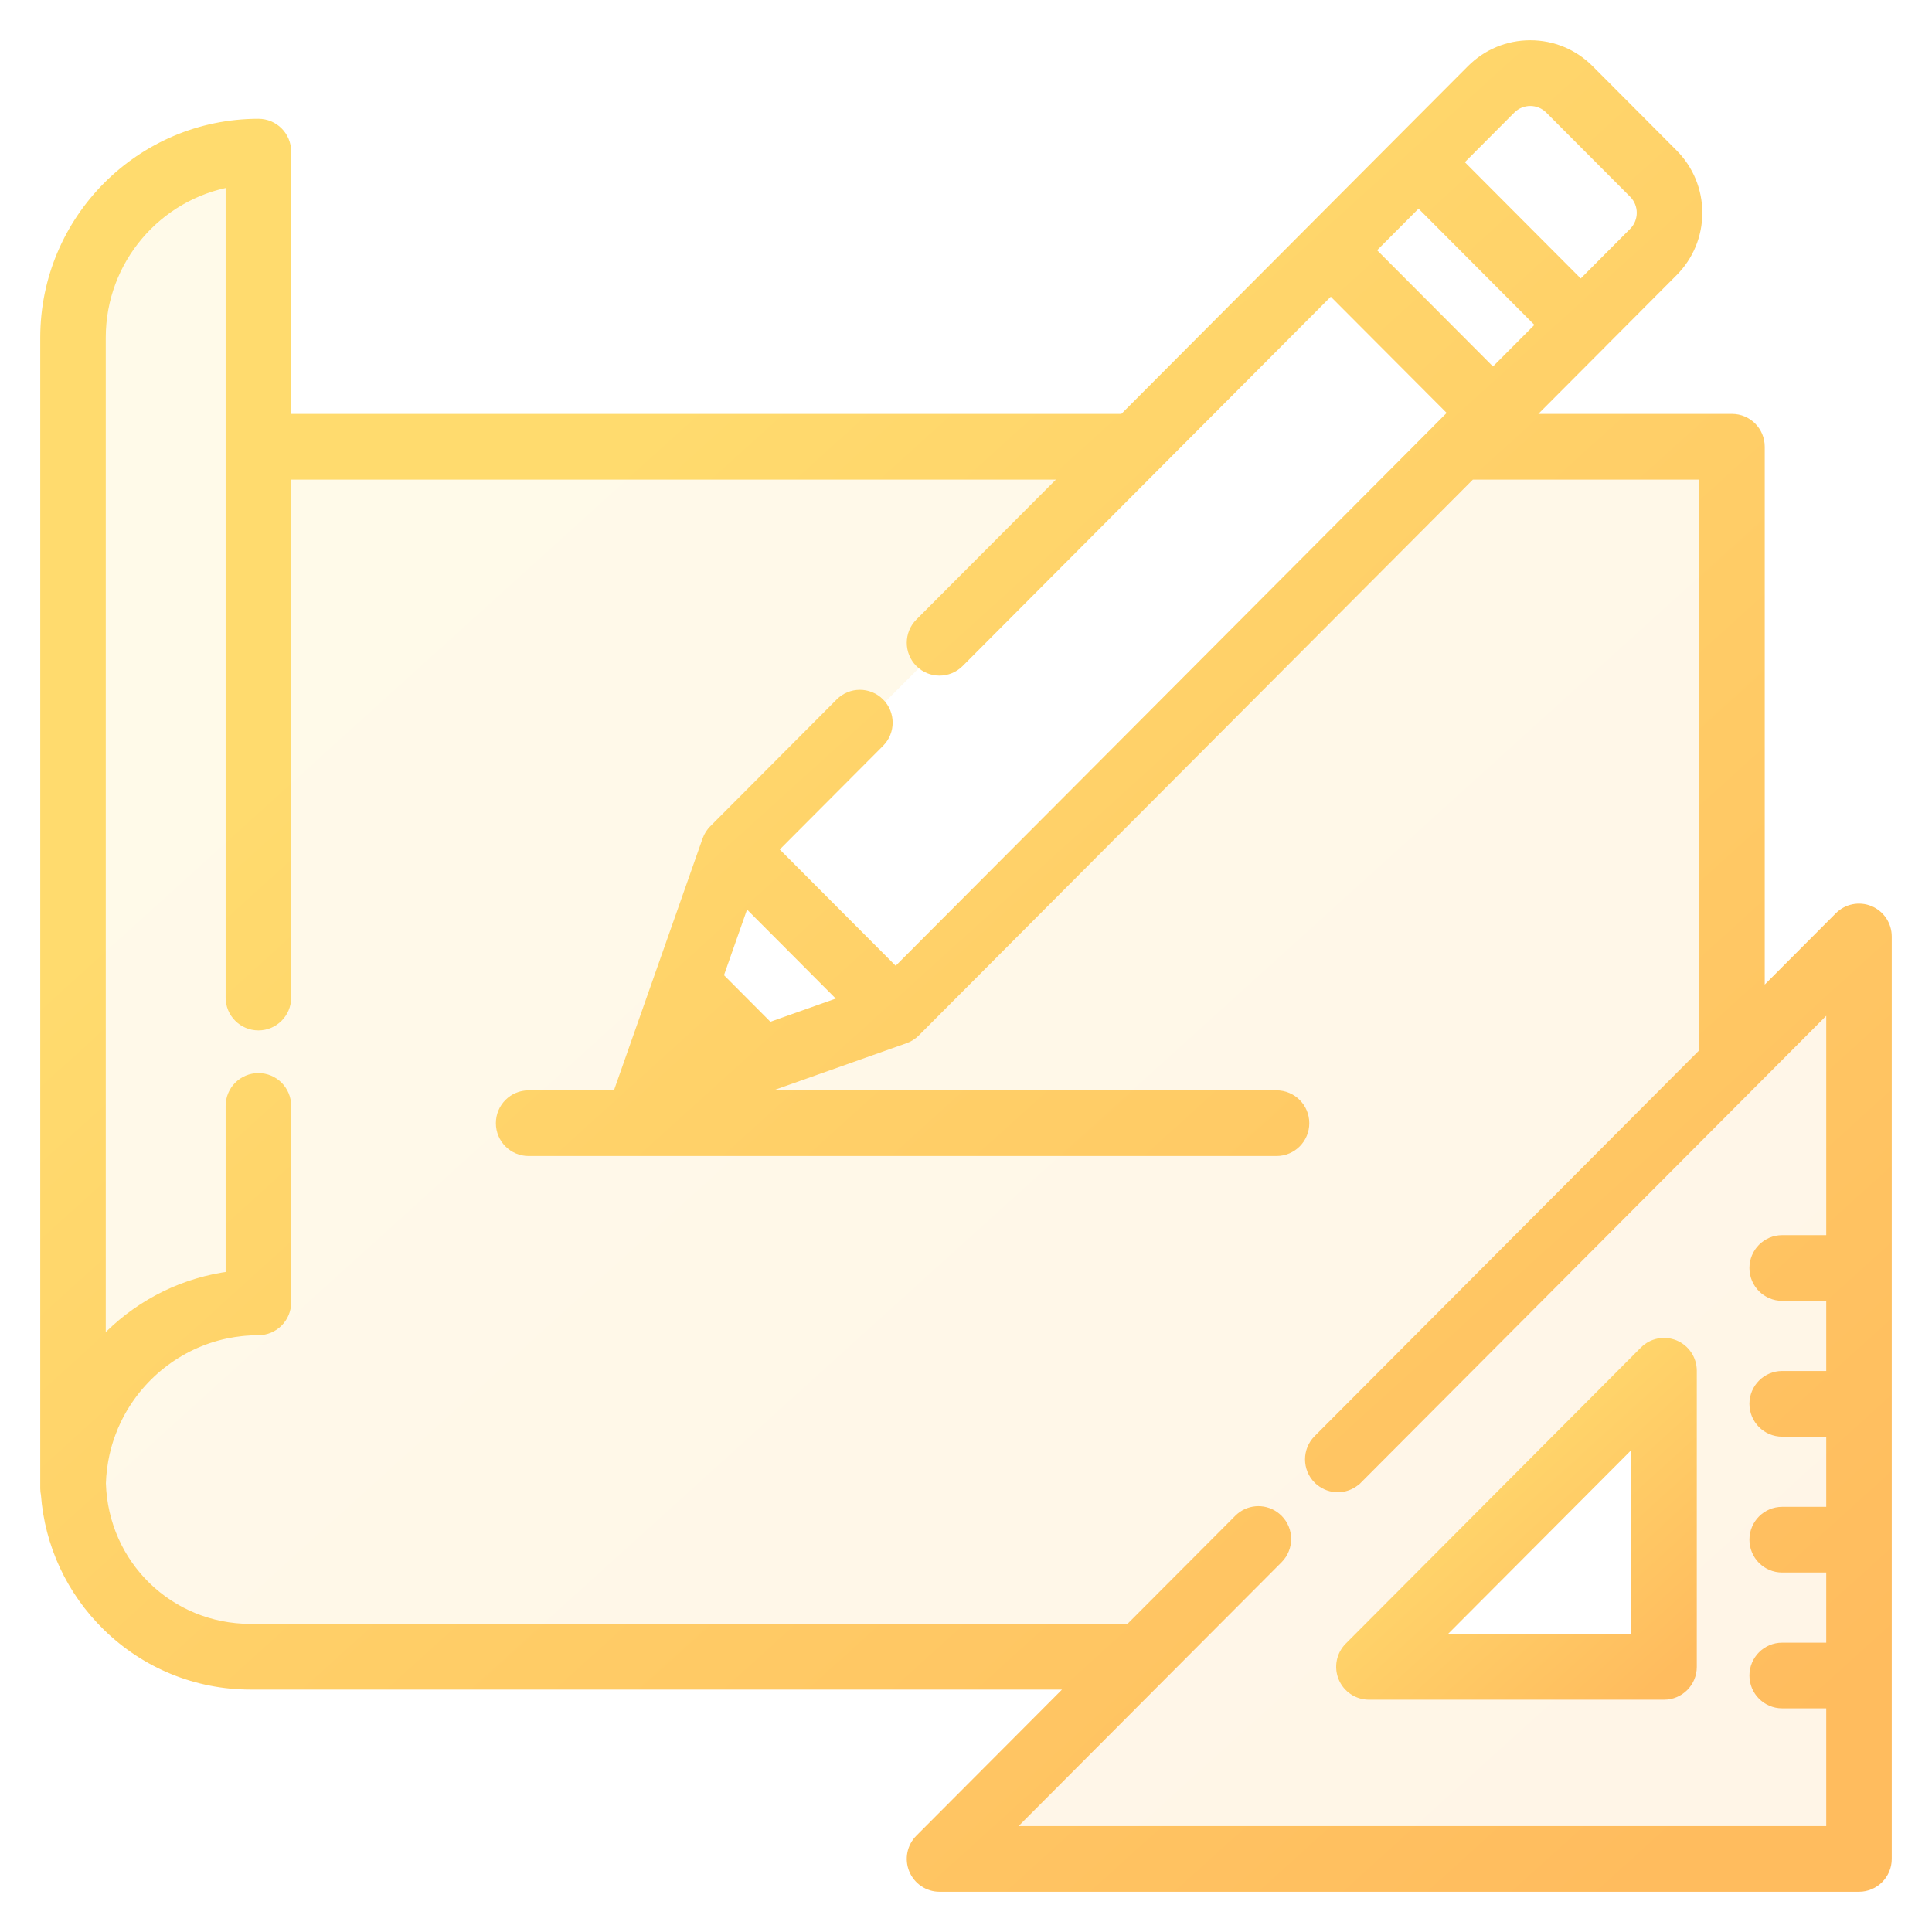
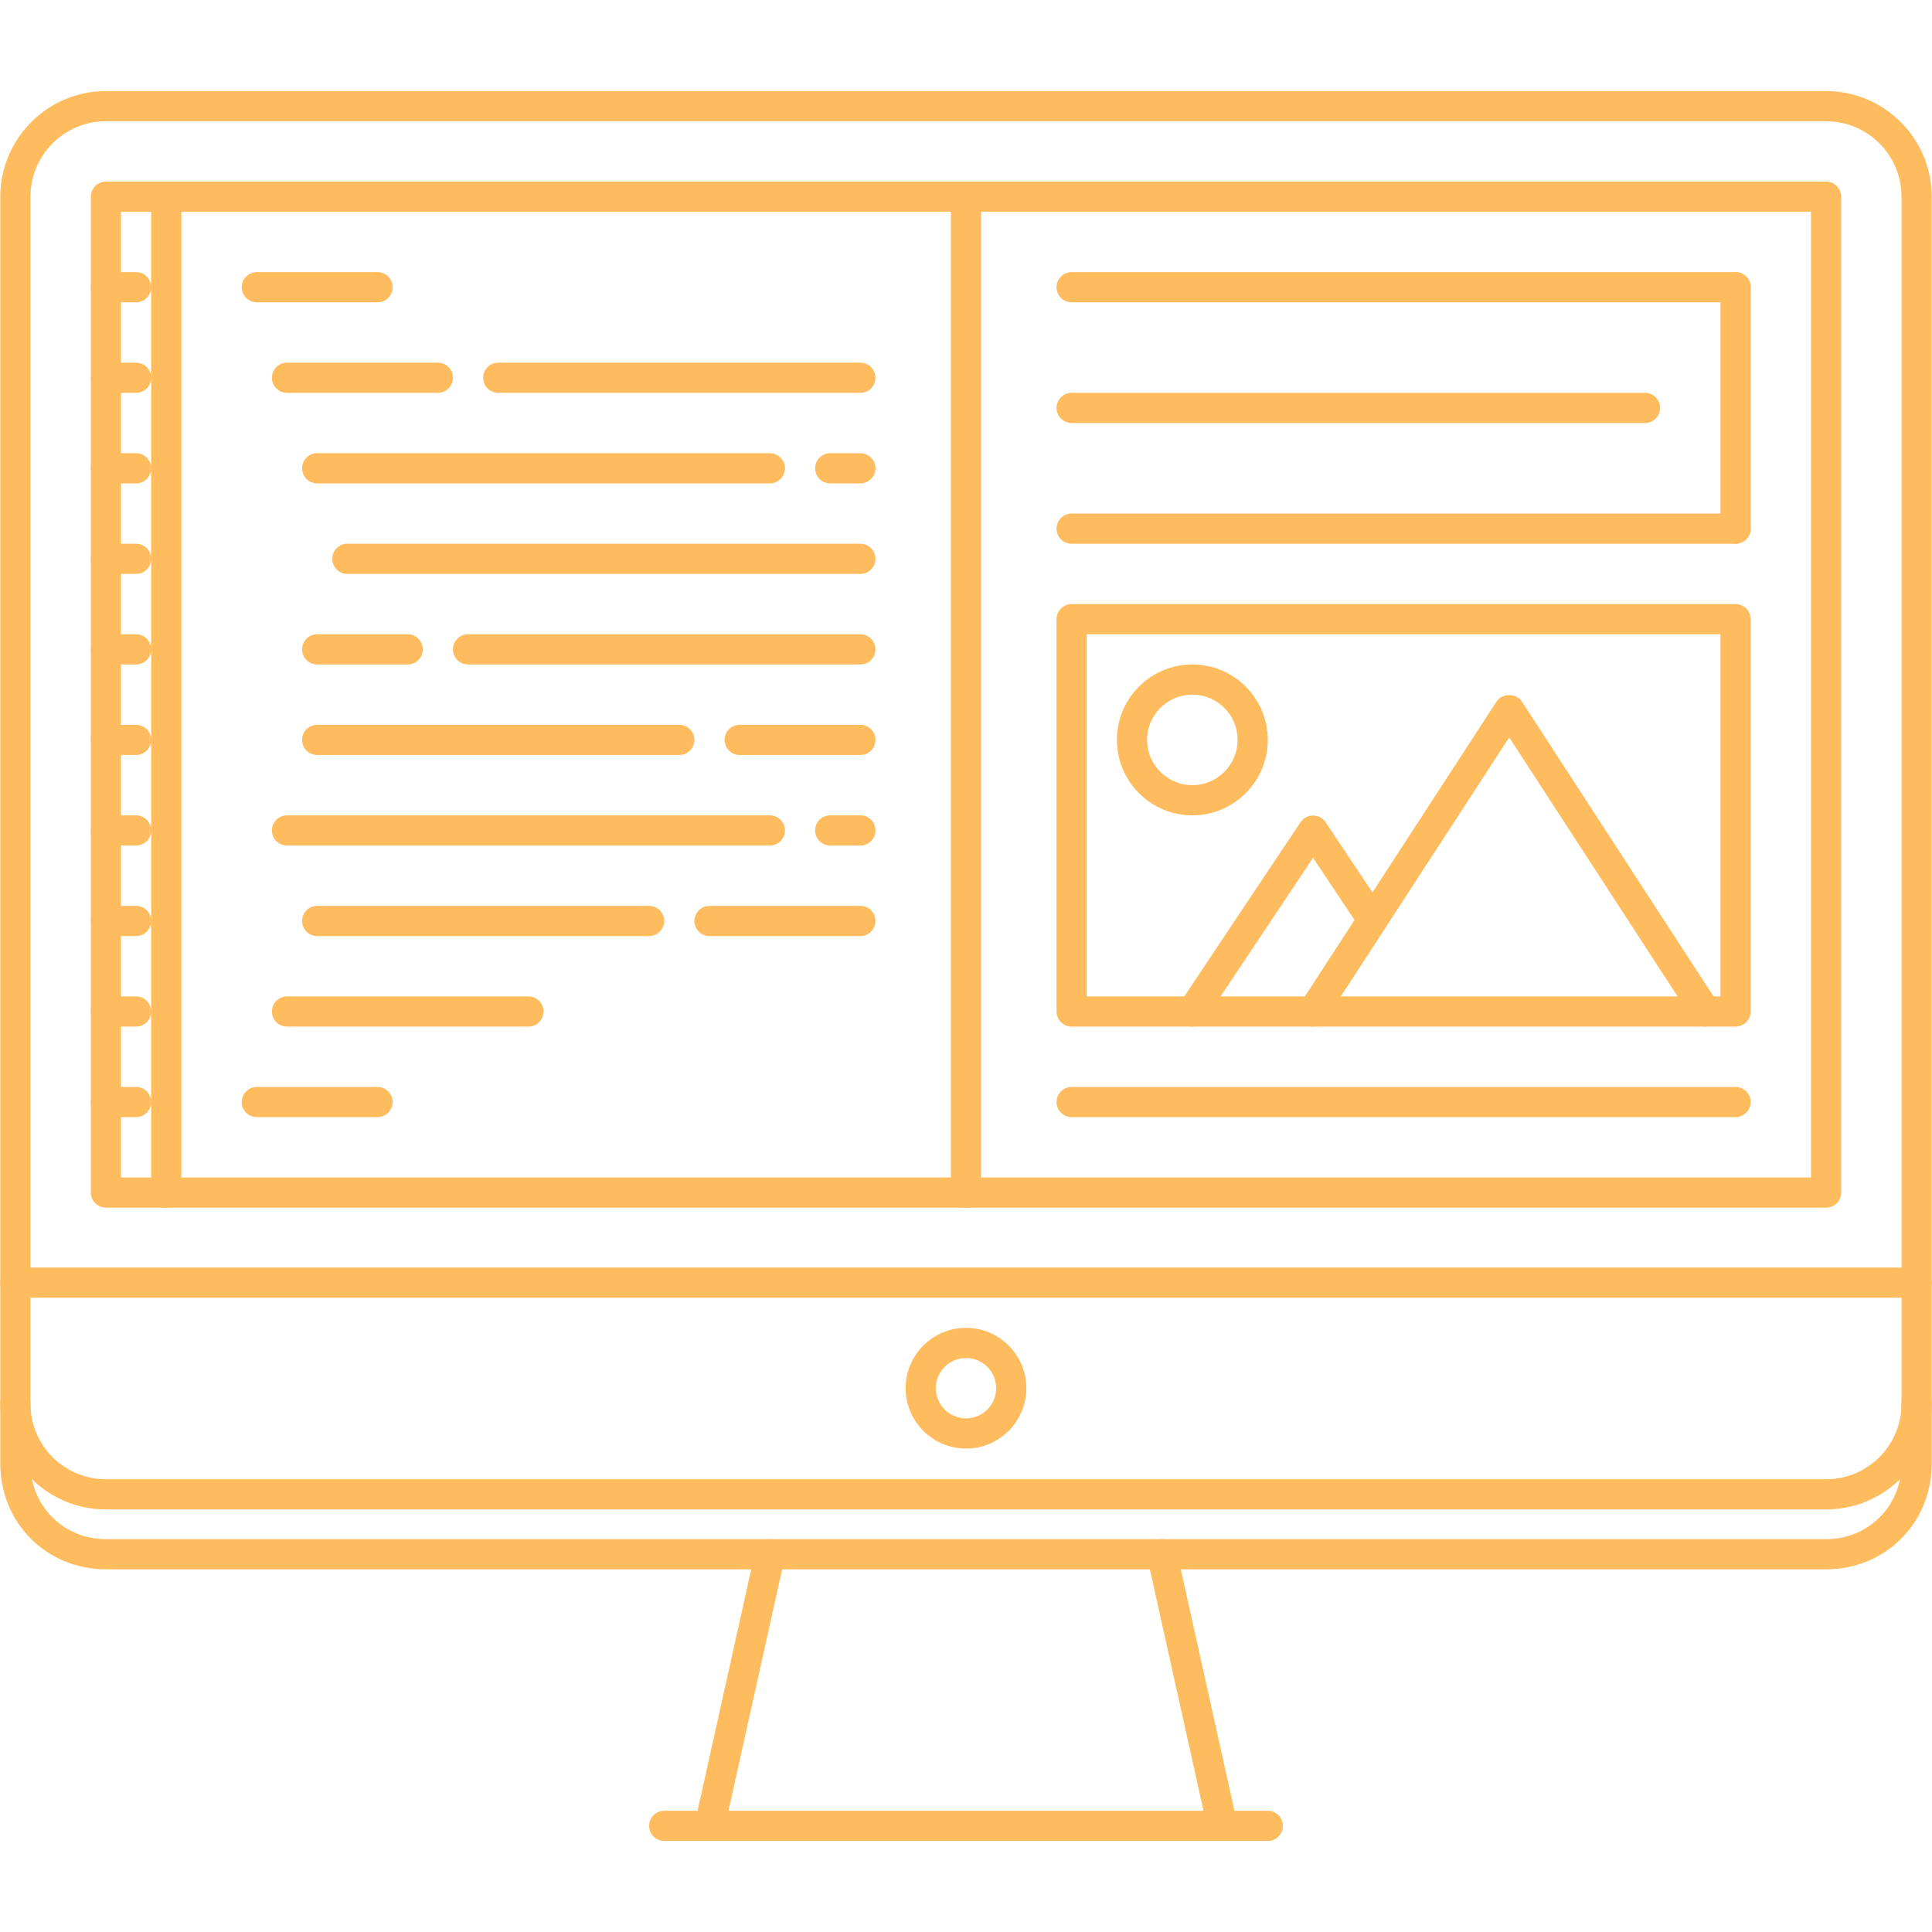
- <svg xmlns="http://www.w3.org/2000/svg" width="42" height="42" viewBox="0 0 42 42" fill="none">
-   <path opacity="0.15" fill-rule="evenodd" clip-rule="evenodd" d="M40.638 19.814C40.418 19.723 40.166 19.773 39.998 19.942L38.239 21.706V9.712C38.239 9.386 37.977 9.123 37.652 9.123H33.141L34.779 7.48L34.779 7.479L36.357 5.896C36.695 5.557 36.882 5.106 36.882 4.626C36.882 4.147 36.695 3.696 36.357 3.356L34.533 1.526C34.195 1.187 33.745 1 33.267 1C32.789 1 32.339 1.187 32.001 1.526L30.422 3.11L28.515 5.023L24.429 9.123H6.205V3.296C6.205 2.97 5.942 2.707 5.618 2.707C3.071 2.707 1 4.785 1 7.339V32.356C1 32.399 1.005 32.442 1.014 32.483C1.095 33.566 1.562 34.573 2.344 35.338C3.179 36.155 4.281 36.605 5.447 36.605H23.388L20.009 39.995C19.841 40.163 19.791 40.416 19.882 40.636C19.973 40.856 20.187 41 20.424 41H40.413C40.737 41 41 40.736 41 40.411V20.358C41 20.12 40.857 19.905 40.638 19.814ZM32.831 2.359C33.072 2.118 33.463 2.118 33.703 2.359L35.527 4.189C35.767 4.43 35.767 4.822 35.527 5.063L34.364 6.231L31.668 3.526L32.831 2.359ZM30.838 4.359L33.533 7.063L32.456 8.144L29.761 5.44L30.838 4.359ZM18.397 21.76L16.715 22.356L15.595 21.232L16.188 19.544L18.397 21.76ZM35.829 30.171L30.171 35.829C30.108 35.892 30.152 36 30.241 36H36V30.241C36 30.152 35.892 30.108 35.829 30.171ZM16 18.5L19.5 22L32.5 9L29 5.5L16 18.5Z" fill="url(#paint0_linear)" />
-   <path d="M36.4 29.255C36.18 29.164 35.928 29.214 35.76 29.383L29.344 35.819C29.176 35.988 29.126 36.241 29.217 36.461C29.308 36.681 29.522 36.825 29.759 36.825H36.175C36.499 36.825 36.762 36.561 36.762 36.236V29.799C36.762 29.561 36.619 29.346 36.4 29.255ZM31.176 35.647L35.588 31.221V35.647H31.176Z" fill="url(#paint1_linear)" stroke="url(#paint2_linear)" stroke-width="0.25" />
-   <path d="M40.638 19.814C40.418 19.723 40.166 19.773 39.998 19.942L38.239 21.706V9.712C38.239 9.386 37.977 9.123 37.652 9.123H33.141L34.779 7.48C34.779 7.48 34.779 7.479 34.779 7.479L36.357 5.896C36.695 5.557 36.882 5.106 36.882 4.626C36.882 4.147 36.695 3.696 36.357 3.356L34.533 1.526C34.195 1.187 33.745 1 33.267 1C32.789 1 32.339 1.187 32.001 1.526L30.422 3.11L28.515 5.023L24.429 9.123H6.205V3.296C6.205 2.97 5.942 2.707 5.618 2.707C3.071 2.707 1 4.785 1 7.339V32.356C1 32.399 1.005 32.442 1.014 32.483C1.095 33.566 1.562 34.573 2.344 35.338C3.179 36.155 4.281 36.605 5.447 36.605H23.388L20.009 39.995C19.841 40.163 19.791 40.416 19.882 40.636C19.973 40.856 20.187 41 20.424 41H40.413C40.737 41 41 40.736 41 40.411V20.358C41 20.12 40.857 19.905 40.638 19.814ZM32.831 2.359C33.072 2.118 33.463 2.118 33.703 2.359L35.527 4.189C35.767 4.43 35.767 4.822 35.527 5.063L34.364 6.231L31.668 3.526L32.831 2.359ZM30.838 4.359L33.533 7.063L32.456 8.144L29.761 5.44L30.838 4.359ZM39.826 26.976H38.743C38.419 26.976 38.156 27.24 38.156 27.565C38.156 27.891 38.419 28.154 38.743 28.154H39.826V29.929H38.743C38.419 29.929 38.156 30.193 38.156 30.518C38.156 30.844 38.419 31.107 38.743 31.107H39.826V32.882H38.743C38.419 32.882 38.156 33.146 38.156 33.471C38.156 33.797 38.419 34.06 38.743 34.06H39.826V35.835H38.743C38.419 35.835 38.156 36.099 38.156 36.424C38.156 36.749 38.419 37.013 38.743 37.013H39.826V39.822H21.842L27.772 33.873C28.001 33.643 28.001 33.27 27.772 33.04C27.746 33.014 27.717 32.991 27.688 32.97C27.459 32.813 27.145 32.836 26.942 33.04L24.562 35.427H5.448C3.667 35.427 2.233 34.032 2.177 32.249C2.18 32.137 2.189 32.026 2.203 31.917C2.203 31.916 2.203 31.915 2.203 31.915C2.21 31.863 2.218 31.811 2.227 31.759C2.228 31.753 2.229 31.747 2.23 31.741C2.238 31.695 2.247 31.65 2.257 31.604C2.26 31.591 2.263 31.579 2.266 31.566C2.275 31.527 2.285 31.489 2.295 31.451C2.3 31.43 2.306 31.41 2.312 31.389C2.321 31.359 2.33 31.329 2.339 31.3C2.349 31.27 2.359 31.241 2.369 31.212C2.376 31.192 2.383 31.171 2.391 31.151C2.405 31.112 2.42 31.074 2.436 31.036C2.44 31.025 2.445 31.014 2.449 31.003C2.469 30.956 2.49 30.91 2.512 30.864C2.513 30.862 2.514 30.86 2.515 30.858C2.974 29.905 3.858 29.194 4.917 28.973C4.92 28.973 4.923 28.972 4.926 28.971C4.975 28.961 5.024 28.953 5.073 28.945C5.082 28.944 5.09 28.942 5.098 28.941C5.143 28.934 5.188 28.928 5.233 28.923C5.246 28.922 5.258 28.92 5.271 28.919C5.314 28.914 5.358 28.912 5.402 28.909C5.416 28.908 5.43 28.906 5.444 28.906C5.501 28.903 5.559 28.901 5.618 28.901C5.942 28.901 6.205 28.638 6.205 28.312V24.042C6.205 23.716 5.942 23.453 5.618 23.453C5.293 23.453 5.03 23.716 5.03 24.042V27.76C4.039 27.886 3.119 28.33 2.393 29.041C2.317 29.115 2.245 29.193 2.174 29.272V7.339C2.174 5.635 3.41 4.215 5.03 3.935V21.686C5.03 22.011 5.293 22.275 5.618 22.275C5.942 22.275 6.205 22.011 6.205 21.686V10.301H23.255L20.009 13.557C19.78 13.787 19.78 14.16 20.009 14.39C20.238 14.62 20.61 14.62 20.839 14.39L25.087 10.128C25.087 10.128 25.087 10.128 25.087 10.128L28.93 6.273L31.626 8.977L31.309 9.294C31.309 9.295 31.309 9.295 31.309 9.295L19.471 21.172L16.775 18.467L19.108 16.126C19.338 15.896 19.338 15.523 19.108 15.293C18.879 15.063 18.507 15.063 18.278 15.293L15.529 18.051C15.515 18.066 15.501 18.081 15.488 18.097C15.484 18.102 15.48 18.108 15.476 18.114C15.468 18.125 15.46 18.136 15.452 18.147C15.448 18.154 15.444 18.161 15.44 18.168C15.433 18.179 15.427 18.19 15.421 18.201C15.418 18.209 15.414 18.216 15.411 18.224C15.405 18.235 15.401 18.247 15.396 18.259C15.395 18.263 15.393 18.267 15.391 18.271L14.247 21.522L13.467 23.738C13.457 23.768 13.45 23.798 13.444 23.828H11.492C11.167 23.828 10.905 24.092 10.905 24.417C10.905 24.742 11.167 25.006 11.492 25.006H27.75C28.075 25.006 28.338 24.742 28.338 24.417C28.338 24.092 28.075 23.828 27.75 23.828H16.085L19.666 22.56C19.669 22.559 19.672 22.557 19.675 22.556C19.689 22.551 19.702 22.545 19.716 22.539C19.721 22.537 19.727 22.534 19.732 22.532C19.746 22.525 19.76 22.517 19.773 22.509C19.778 22.506 19.782 22.503 19.786 22.501C19.801 22.492 19.814 22.482 19.828 22.471C19.831 22.469 19.835 22.466 19.838 22.464C19.854 22.45 19.87 22.436 19.886 22.421L31.967 10.301H37.065V22.884L28.667 31.309C28.438 31.539 28.438 31.912 28.667 32.142C28.681 32.156 28.696 32.17 28.712 32.182C28.819 32.27 28.951 32.315 29.082 32.315C29.214 32.315 29.345 32.27 29.453 32.182C29.468 32.17 29.483 32.156 29.497 32.142L29.498 32.142L39.826 21.78V26.976ZM18.397 21.76L16.715 22.356L15.595 21.232L16.188 19.544L18.397 21.76Z" fill="url(#paint3_linear)" stroke="url(#paint4_linear)" stroke-width="0.25" />
-   <defs>
-     <linearGradient id="paint0_linear" x1="3.267" y1="1" x2="37.8" y2="39.133" gradientUnits="userSpaceOnUse">
-       <stop offset="0.259" stop-color="#FFDB6E" />
-       <stop offset="1" stop-color="#FFBC5E" />
-     </linearGradient>
-     <linearGradient id="paint1_linear" x1="29.602" y1="29.21" x2="36.178" y2="36.448" gradientUnits="userSpaceOnUse">
-       <stop offset="0.259" stop-color="#FFDB6E" />
-       <stop offset="1" stop-color="#FFBC5E" />
-     </linearGradient>
-     <linearGradient id="paint2_linear" x1="29.602" y1="29.21" x2="36.178" y2="36.448" gradientUnits="userSpaceOnUse">
-       <stop offset="0.259" stop-color="#FFDB6E" />
-       <stop offset="1" stop-color="#FFBC5E" />
-     </linearGradient>
-     <linearGradient id="paint3_linear" x1="3.267" y1="1" x2="37.8" y2="39.133" gradientUnits="userSpaceOnUse">
-       <stop offset="0.259" stop-color="#FFDB6E" />
-       <stop offset="1" stop-color="#FFBC5E" />
-     </linearGradient>
-     <linearGradient id="paint4_linear" x1="3.267" y1="1" x2="37.8" y2="39.133" gradientUnits="userSpaceOnUse">
-       <stop offset="0.259" stop-color="#FFDB6E" />
-       <stop offset="1" stop-color="#FFBC5E" />
-     </linearGradient>
-   </defs>
+ <svg xmlns="http://www.w3.org/2000/svg" viewBox="0 0 1024 1024" fill="#FFBC5E" class="icon" version="1.1" stroke="#FFBC5E" stroke-width="0.01">
+   <g id="SVGRepo_bgCarrier" stroke-width="0" />
+   <g id="SVGRepo_tracerCarrier" stroke-linecap="round" stroke-linejoin="round" />
+   <g id="SVGRepo_iconCarrier">
+     <path d="M1015.848 687.82H8.156a7.992 7.992 0 0 1-7.998-7.996 7.994 7.994 0 0 1 7.998-7.998h1007.692a7.992 7.992 0 0 1 7.996 7.998 7.992 7.992 0 0 1-7.996 7.996zM512 767.766c-17.636 0-31.99-14.34-31.99-31.99s14.354-31.99 31.99-31.99 31.992 14.34 31.992 31.99-14.356 31.99-31.992 31.99z m0-47.984c-8.826 0-15.996 7.184-15.996 15.994s7.17 15.994 15.996 15.994c8.824 0 15.996-7.184 15.996-15.994s-7.172-15.994-15.996-15.994zM376.136 975.732a8.01 8.01 0 0 1-7.81-9.73l31.99-143.956c0.954-4.296 5.202-6.984 9.544-6.078a8.014 8.014 0 0 1 6.078 9.544l-31.99 143.956a8.004 8.004 0 0 1-7.812 6.264zM647.864 975.732a8 8 0 0 1-7.808-6.264l-31.988-143.956a8.01 8.01 0 0 1 6.074-9.544c4.376-0.906 8.59 1.782 9.542 6.078l31.992 143.956a8.008 8.008 0 0 1-7.812 9.73z" fill="" />
+     <path d="M671.954 975.732H352.05a7.992 7.992 0 0 1-7.998-7.998 7.992 7.992 0 0 1 7.998-7.996h319.904a7.992 7.992 0 0 1 7.996 7.996 7.992 7.992 0 0 1-7.996 7.998zM967.86 640.086H56.14a7.994 7.994 0 0 1-7.998-7.998V104.25a7.994 7.994 0 0 1 7.998-7.998h911.72c4.422 0 8 3.578 8 7.998v527.838a7.994 7.994 0 0 1-8 7.998z m-903.722-15.996h895.726V112.248H64.138v511.842z" fill="" />
+     <path d="M967.86 800.038H56.14c-30.866 0-55.982-25.118-55.982-55.982V104.25c0-30.866 25.118-55.982 55.982-55.982h911.72c30.868 0 55.984 25.118 55.984 55.982v639.804c0 30.866-25.118 55.984-55.984 55.984zM56.14 64.262c-22.056 0-39.988 17.94-39.988 39.988v639.804c0 22.054 17.932 39.986 39.988 39.986h911.72c22.058 0 39.988-17.932 39.988-39.986V104.25c0-22.048-17.93-39.988-39.988-39.988H56.14z" fill="" />
+     <path d="M967.86 831.778H56.14c-31.396 0-55.982-24.586-55.982-55.982v-31.99a7.994 7.994 0 0 1 7.998-7.998 7.994 7.994 0 0 1 7.998 7.998v31.99c0 22.43 17.558 39.986 39.988 39.986h911.72c22.434 0 39.988-17.556 39.988-39.986v-31.74a7.994 7.994 0 0 1 8-7.998 7.992 7.992 0 0 1 7.996 7.998v31.74c-0.002 31.396-24.588 55.982-55.986 55.982zM88.13 640.086a7.994 7.994 0 0 1-7.998-7.998V104.25a7.994 7.994 0 0 1 7.998-7.998 7.994 7.994 0 0 1 7.998 7.998v527.838a7.994 7.994 0 0 1-7.998 7.998z" fill="" />
+     <path d="M72.136 160.232H56.14c-4.42 0-7.998-3.576-7.998-7.998s3.578-7.998 7.998-7.998h15.996c4.42 0 7.998 3.576 7.998 7.998s-3.578 7.998-7.998 7.998zM72.136 208.218H56.14c-4.42 0-7.998-3.578-7.998-7.998s3.578-7.998 7.998-7.998h15.996c4.42 0 7.998 3.578 7.998 7.998s-3.578 7.998-7.998 7.998zM72.136 256.204H56.14c-4.42 0-7.998-3.576-7.998-7.998s3.578-7.998 7.998-7.998h15.996c4.42 0 7.998 3.576 7.998 7.998s-3.578 7.998-7.998 7.998zM72.136 304.19H56.14c-4.42 0-7.998-3.578-7.998-7.998s3.578-7.998 7.998-7.998h15.996c4.42 0 7.998 3.578 7.998 7.998s-3.578 7.998-7.998 7.998zM72.136 352.174H56.14c-4.42 0-7.998-3.576-7.998-7.998s3.578-7.998 7.998-7.998h15.996c4.42 0 7.998 3.576 7.998 7.998s-3.578 7.998-7.998 7.998zM72.136 400.16H56.14a7.994 7.994 0 0 1-7.998-7.998 7.994 7.994 0 0 1 7.998-7.998h15.996a7.994 7.994 0 0 1 7.998 7.998 7.996 7.996 0 0 1-7.998 7.998zM72.136 448.144H56.14a7.994 7.994 0 0 1-7.998-7.998 7.994 7.994 0 0 1 7.998-7.998h15.996a7.994 7.994 0 0 1 7.998 7.998 7.994 7.994 0 0 1-7.998 7.998zM72.136 496.13H56.14a7.994 7.994 0 0 1-7.998-7.998 7.994 7.994 0 0 1 7.998-7.998h15.996a7.994 7.994 0 0 1 7.998 7.998 7.996 7.996 0 0 1-7.998 7.998zM72.136 544.116H56.14a7.994 7.994 0 0 1-7.998-7.998 7.992 7.992 0 0 1 7.998-7.996h15.996a7.992 7.992 0 0 1 7.998 7.996 7.994 7.994 0 0 1-7.998 7.998zM72.136 592.102H56.14c-4.42 0-7.998-3.578-7.998-7.998s3.578-7.998 7.998-7.998h15.996c4.42 0 7.998 3.578 7.998 7.998s-3.578 7.998-7.998 7.998zM200.096 160.232h-63.98c-4.42 0-7.998-3.576-7.998-7.998s3.576-7.998 7.998-7.998h63.98c4.42 0 7.998 3.576 7.998 7.998s-3.578 7.998-7.998 7.998zM456.016 208.218h-191.94c-4.42 0-7.998-3.578-7.998-7.998s3.576-7.998 7.998-7.998h191.94c4.422 0 7.998 3.578 7.998 7.998s-3.576 7.998-7.998 7.998zM232.086 208.218H152.11c-4.42 0-7.998-3.578-7.998-7.998s3.578-7.998 7.998-7.998h79.976c4.42 0 7.998 3.578 7.998 7.998s-3.578 7.998-7.998 7.998zM456.016 256.204h-15.994c-4.42 0-7.998-3.576-7.998-7.998s3.578-7.998 7.998-7.998h15.994c4.422 0 7.998 3.576 7.998 7.998s-3.576 7.998-7.998 7.998zM408.032 256.204H168.106c-4.42 0-7.998-3.576-7.998-7.998s3.576-7.998 7.998-7.998h239.926c4.42 0 7.998 3.576 7.998 7.998s-3.578 7.998-7.998 7.998zM216.09 352.174H168.106c-4.42 0-7.998-3.576-7.998-7.998s3.576-7.998 7.998-7.998h47.986c4.42 0 7.998 3.576 7.998 7.998s-3.58 7.998-8 7.998zM456.016 352.174H248.082c-4.42 0-7.998-3.576-7.998-7.998s3.578-7.998 7.998-7.998h207.936c4.422 0 7.998 3.576 7.998 7.998s-3.578 7.998-8 7.998zM456.016 304.19H184.1c-4.42 0-7.998-3.578-7.998-7.998s3.578-7.998 7.998-7.998h271.916c4.422 0 7.998 3.578 7.998 7.998s-3.576 7.998-7.998 7.998zM456.016 400.16h-63.98a7.994 7.994 0 0 1-7.998-7.998 7.994 7.994 0 0 1 7.998-7.998h63.98a7.994 7.994 0 0 1 7.998 7.998 7.994 7.994 0 0 1-7.998 7.998zM408.032 448.144H152.11a7.994 7.994 0 0 1-7.998-7.998 7.994 7.994 0 0 1 7.998-7.998h255.922a7.994 7.994 0 0 1 7.998 7.998 7.994 7.994 0 0 1-7.998 7.998zM280.072 544.116h-127.96a7.994 7.994 0 0 1-7.998-7.998 7.992 7.992 0 0 1 7.998-7.996h127.96a7.992 7.992 0 0 1 7.998 7.996 7.994 7.994 0 0 1-7.998 7.998zM456.016 496.13h-79.974a7.994 7.994 0 0 1-7.998-7.998 7.994 7.994 0 0 1 7.998-7.998h79.974a7.994 7.994 0 0 1 7.998 7.998 7.994 7.994 0 0 1-7.998 7.998zM344.052 496.13H168.106a7.994 7.994 0 0 1-7.998-7.998 7.994 7.994 0 0 1 7.998-7.998h175.946a7.994 7.994 0 0 1 7.998 7.998 7.994 7.994 0 0 1-7.998 7.998zM200.096 592.102h-63.98c-4.42 0-7.998-3.578-7.998-7.998s3.576-7.998 7.998-7.998h63.98c4.42 0 7.998 3.578 7.998 7.998s-3.578 7.998-7.998 7.998zM456.016 448.144h-15.994a7.994 7.994 0 0 1-7.998-7.998 7.994 7.994 0 0 1 7.998-7.998h15.994a7.994 7.994 0 0 1 7.998 7.998 7.992 7.992 0 0 1-7.998 7.998zM360.046 400.16h-191.94a7.994 7.994 0 0 1-7.998-7.998 7.994 7.994 0 0 1 7.998-7.998h191.942a7.994 7.994 0 0 1 7.998 7.998 7.996 7.996 0 0 1-8 7.998z" fill="" />
+     <path d="M512 640.086a7.994 7.994 0 0 1-7.998-7.998V104.25A7.994 7.994 0 0 1 512 96.252a7.992 7.992 0 0 1 7.996 7.998v527.838a7.992 7.992 0 0 1-7.996 7.998z" fill="" />
+     <path d="M903.878 544.116a7.984 7.984 0 0 1-6.7-3.638l-97.27-149.634-97.266 149.634c-2.39 3.732-7.372 4.748-11.058 2.358a8.012 8.012 0 0 1-2.344-11.074l103.968-159.952c2.938-4.544 10.464-4.544 13.402 0l103.968 159.952a8.012 8.012 0 0 1-2.344 11.074c-1.34 0.872-2.856 1.28-4.356 1.28z" fill="" />
+     <path d="M631.964 544.116a7.998 7.998 0 0 1-6.656-12.434l63.98-95.876a8 8 0 0 1 13.308 0l31.524 47.25a8 8 0 0 1-2.218 11.09c-3.672 2.42-8.636 1.468-11.09-2.218l-24.868-37.278-57.328 85.904a7.99 7.99 0 0 1-6.652 3.562zM631.964 432.15c-22.058 0-39.988-17.94-39.988-39.988s17.93-39.988 39.988-39.988c22.054 0 39.988 17.94 39.988 39.988 0.002 22.048-17.932 39.988-39.988 39.988z m0-63.98c-13.23 0-23.992 10.762-23.992 23.992s10.762 23.992 23.992 23.992 23.992-10.762 23.992-23.992-10.76-23.992-23.992-23.992z" fill="" />
+     <path d="M919.876 544.116H567.984c-4.422 0-8-3.576-8-7.998V328.182a7.994 7.994 0 0 1 8-7.998h351.89a7.992 7.992 0 0 1 7.996 7.998v207.936a7.988 7.988 0 0 1-7.994 7.998z m-343.896-15.994h335.898V336.18H575.98v191.942z" fill="" />
+     <path d="M919.876 160.232H567.984c-4.422 0-8-3.576-8-7.998s3.578-7.998 8-7.998h351.89c4.422 0 7.996 3.576 7.996 7.998s-3.574 7.998-7.994 7.998z" fill="" />
+     <path d="M919.876 288.194a7.99 7.99 0 0 1-7.996-7.998v-127.96c0-4.42 3.574-7.998 7.996-7.998s7.996 3.576 7.996 7.998v127.96a7.992 7.992 0 0 1-7.996 7.998z" fill="" />
+     <path d="M919.876 288.194H567.984c-4.422 0-8-3.576-8-7.998s3.578-7.998 8-7.998h351.89c4.422 0 7.996 3.576 7.996 7.998s-3.574 7.998-7.994 7.998z" fill="" />
+     <path d="M871.89 224.212H567.984c-4.422 0-8-3.576-8-7.998s3.578-7.998 8-7.998h303.906c4.418 0 7.996 3.576 7.996 7.998s-3.578 7.998-7.996 7.998z" fill="" />
+     <path d="M919.876 592.102H567.984c-4.422 0-8-3.578-8-7.998s3.578-7.998 8-7.998h351.89c4.422 0 7.996 3.578 7.996 7.998s-3.574 7.998-7.994 7.998z" fill="" />
+   </g>
</svg>
